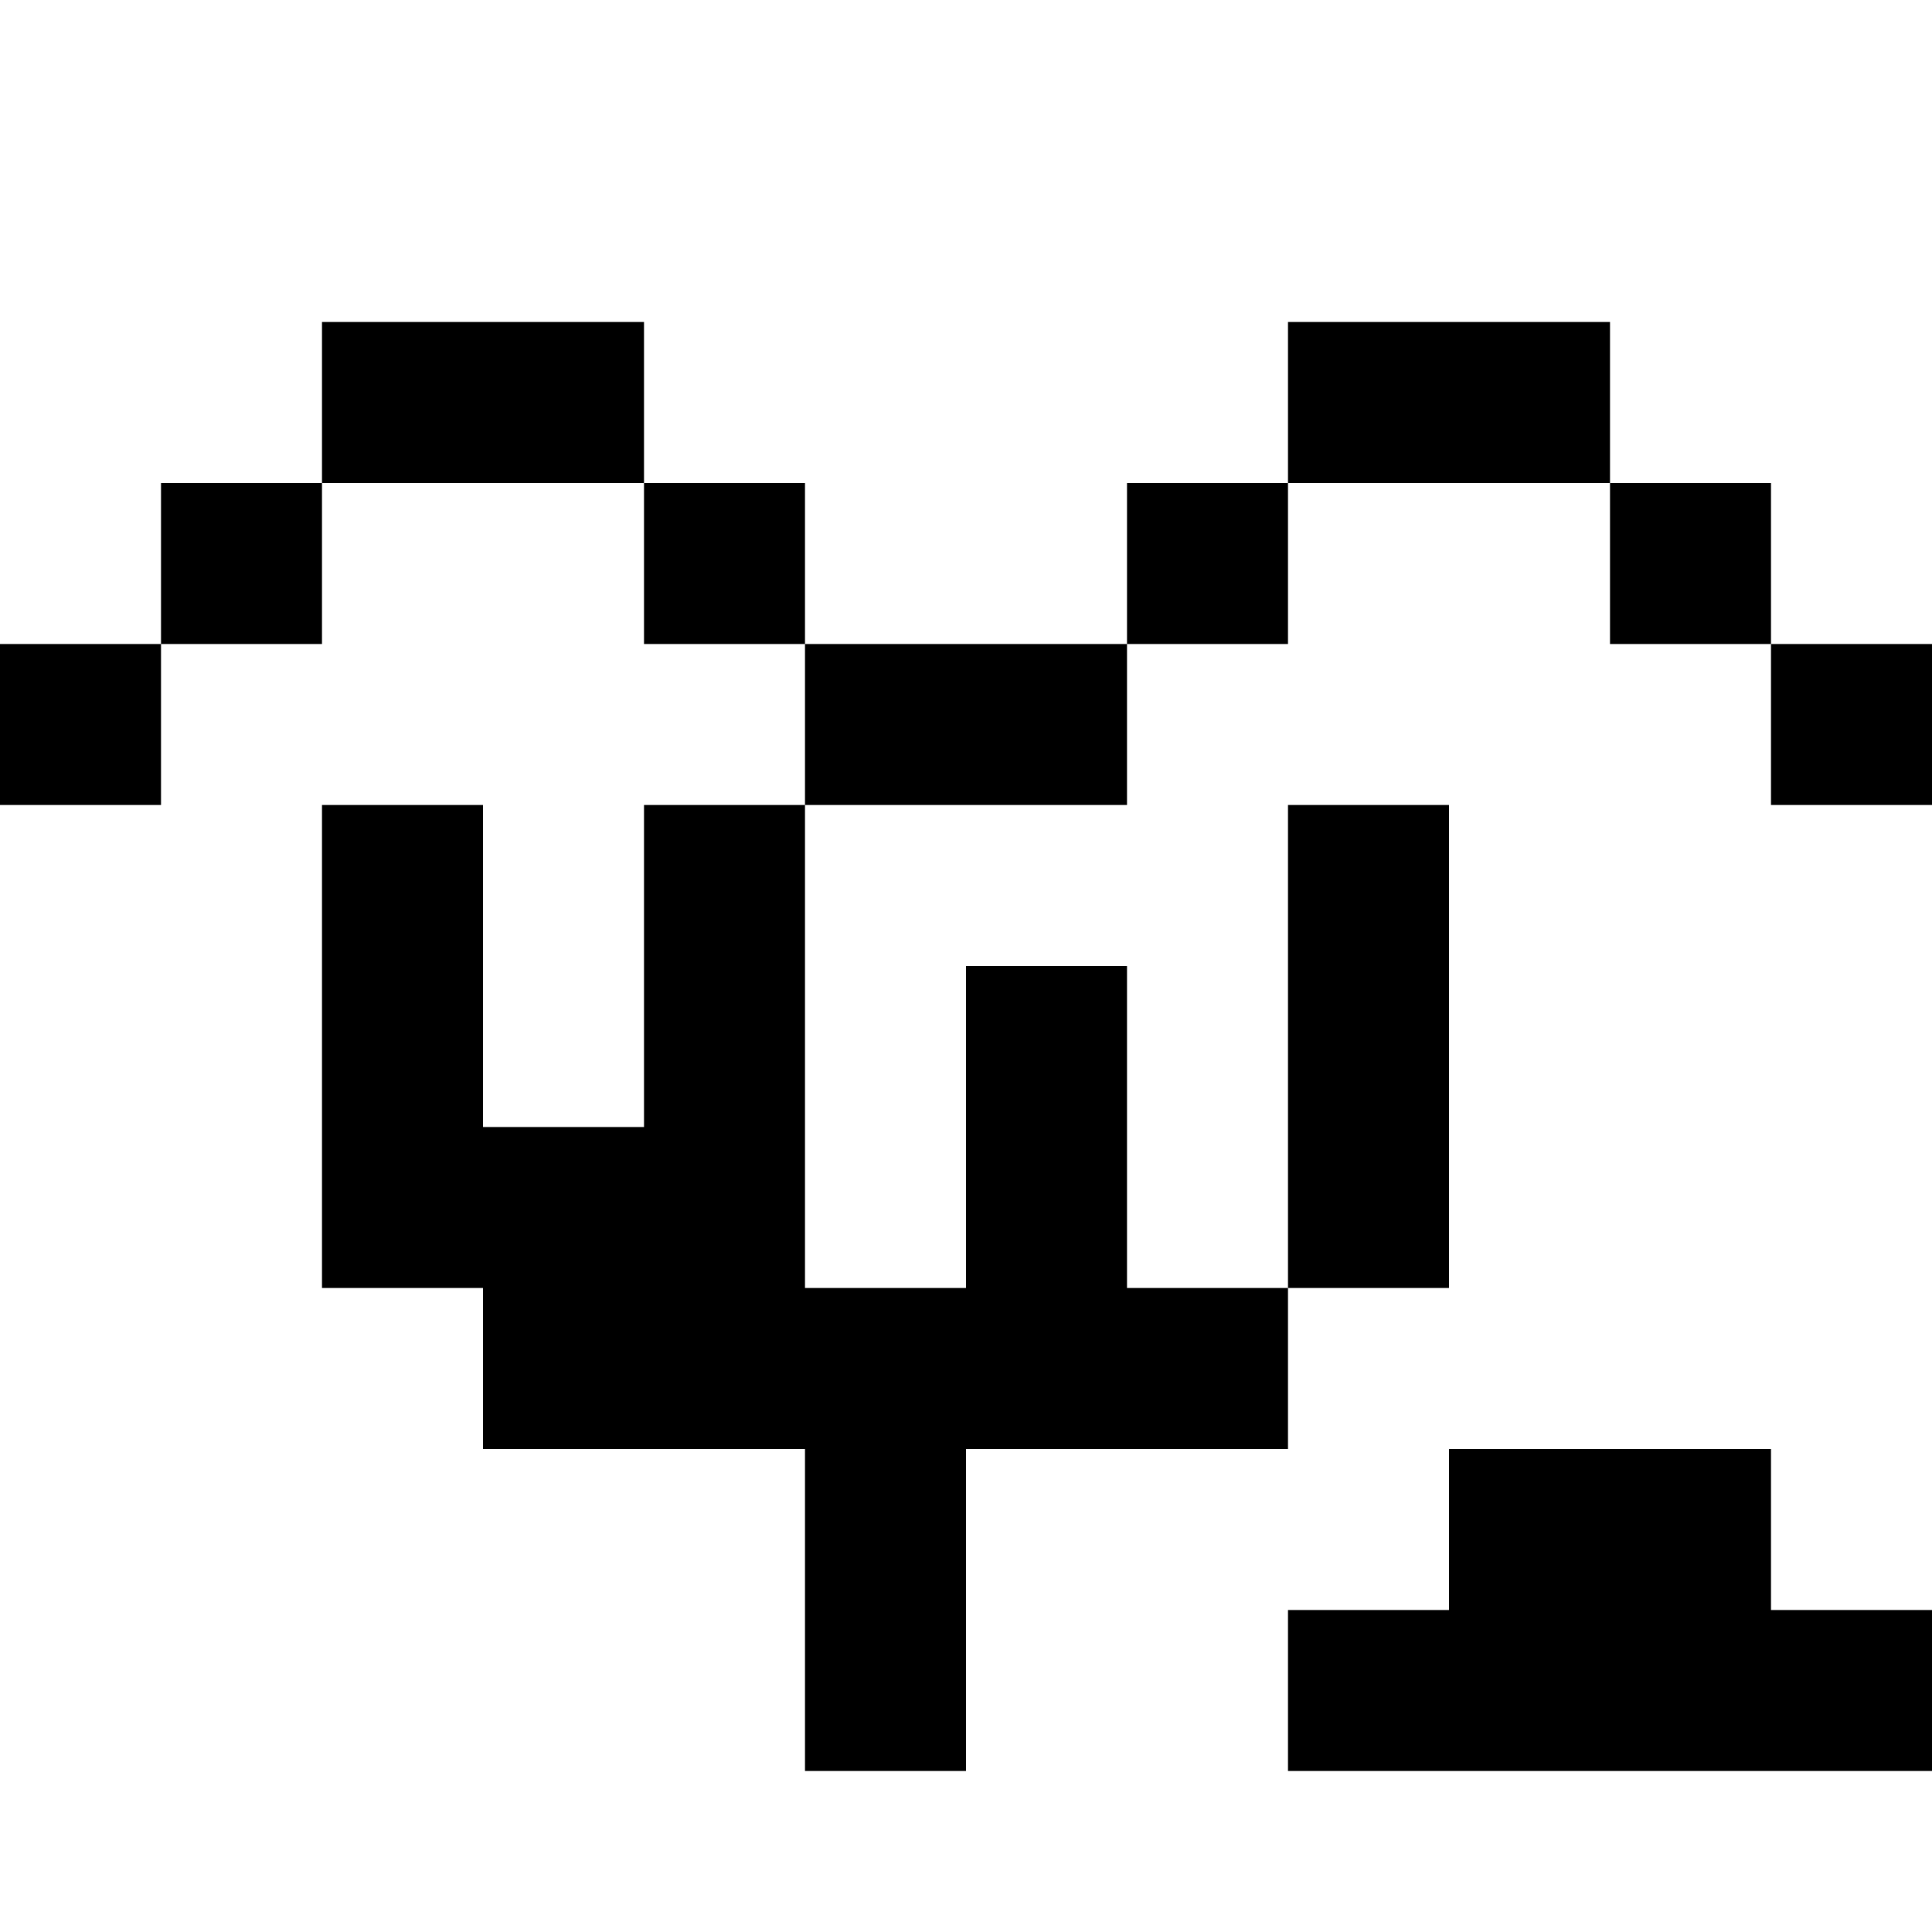
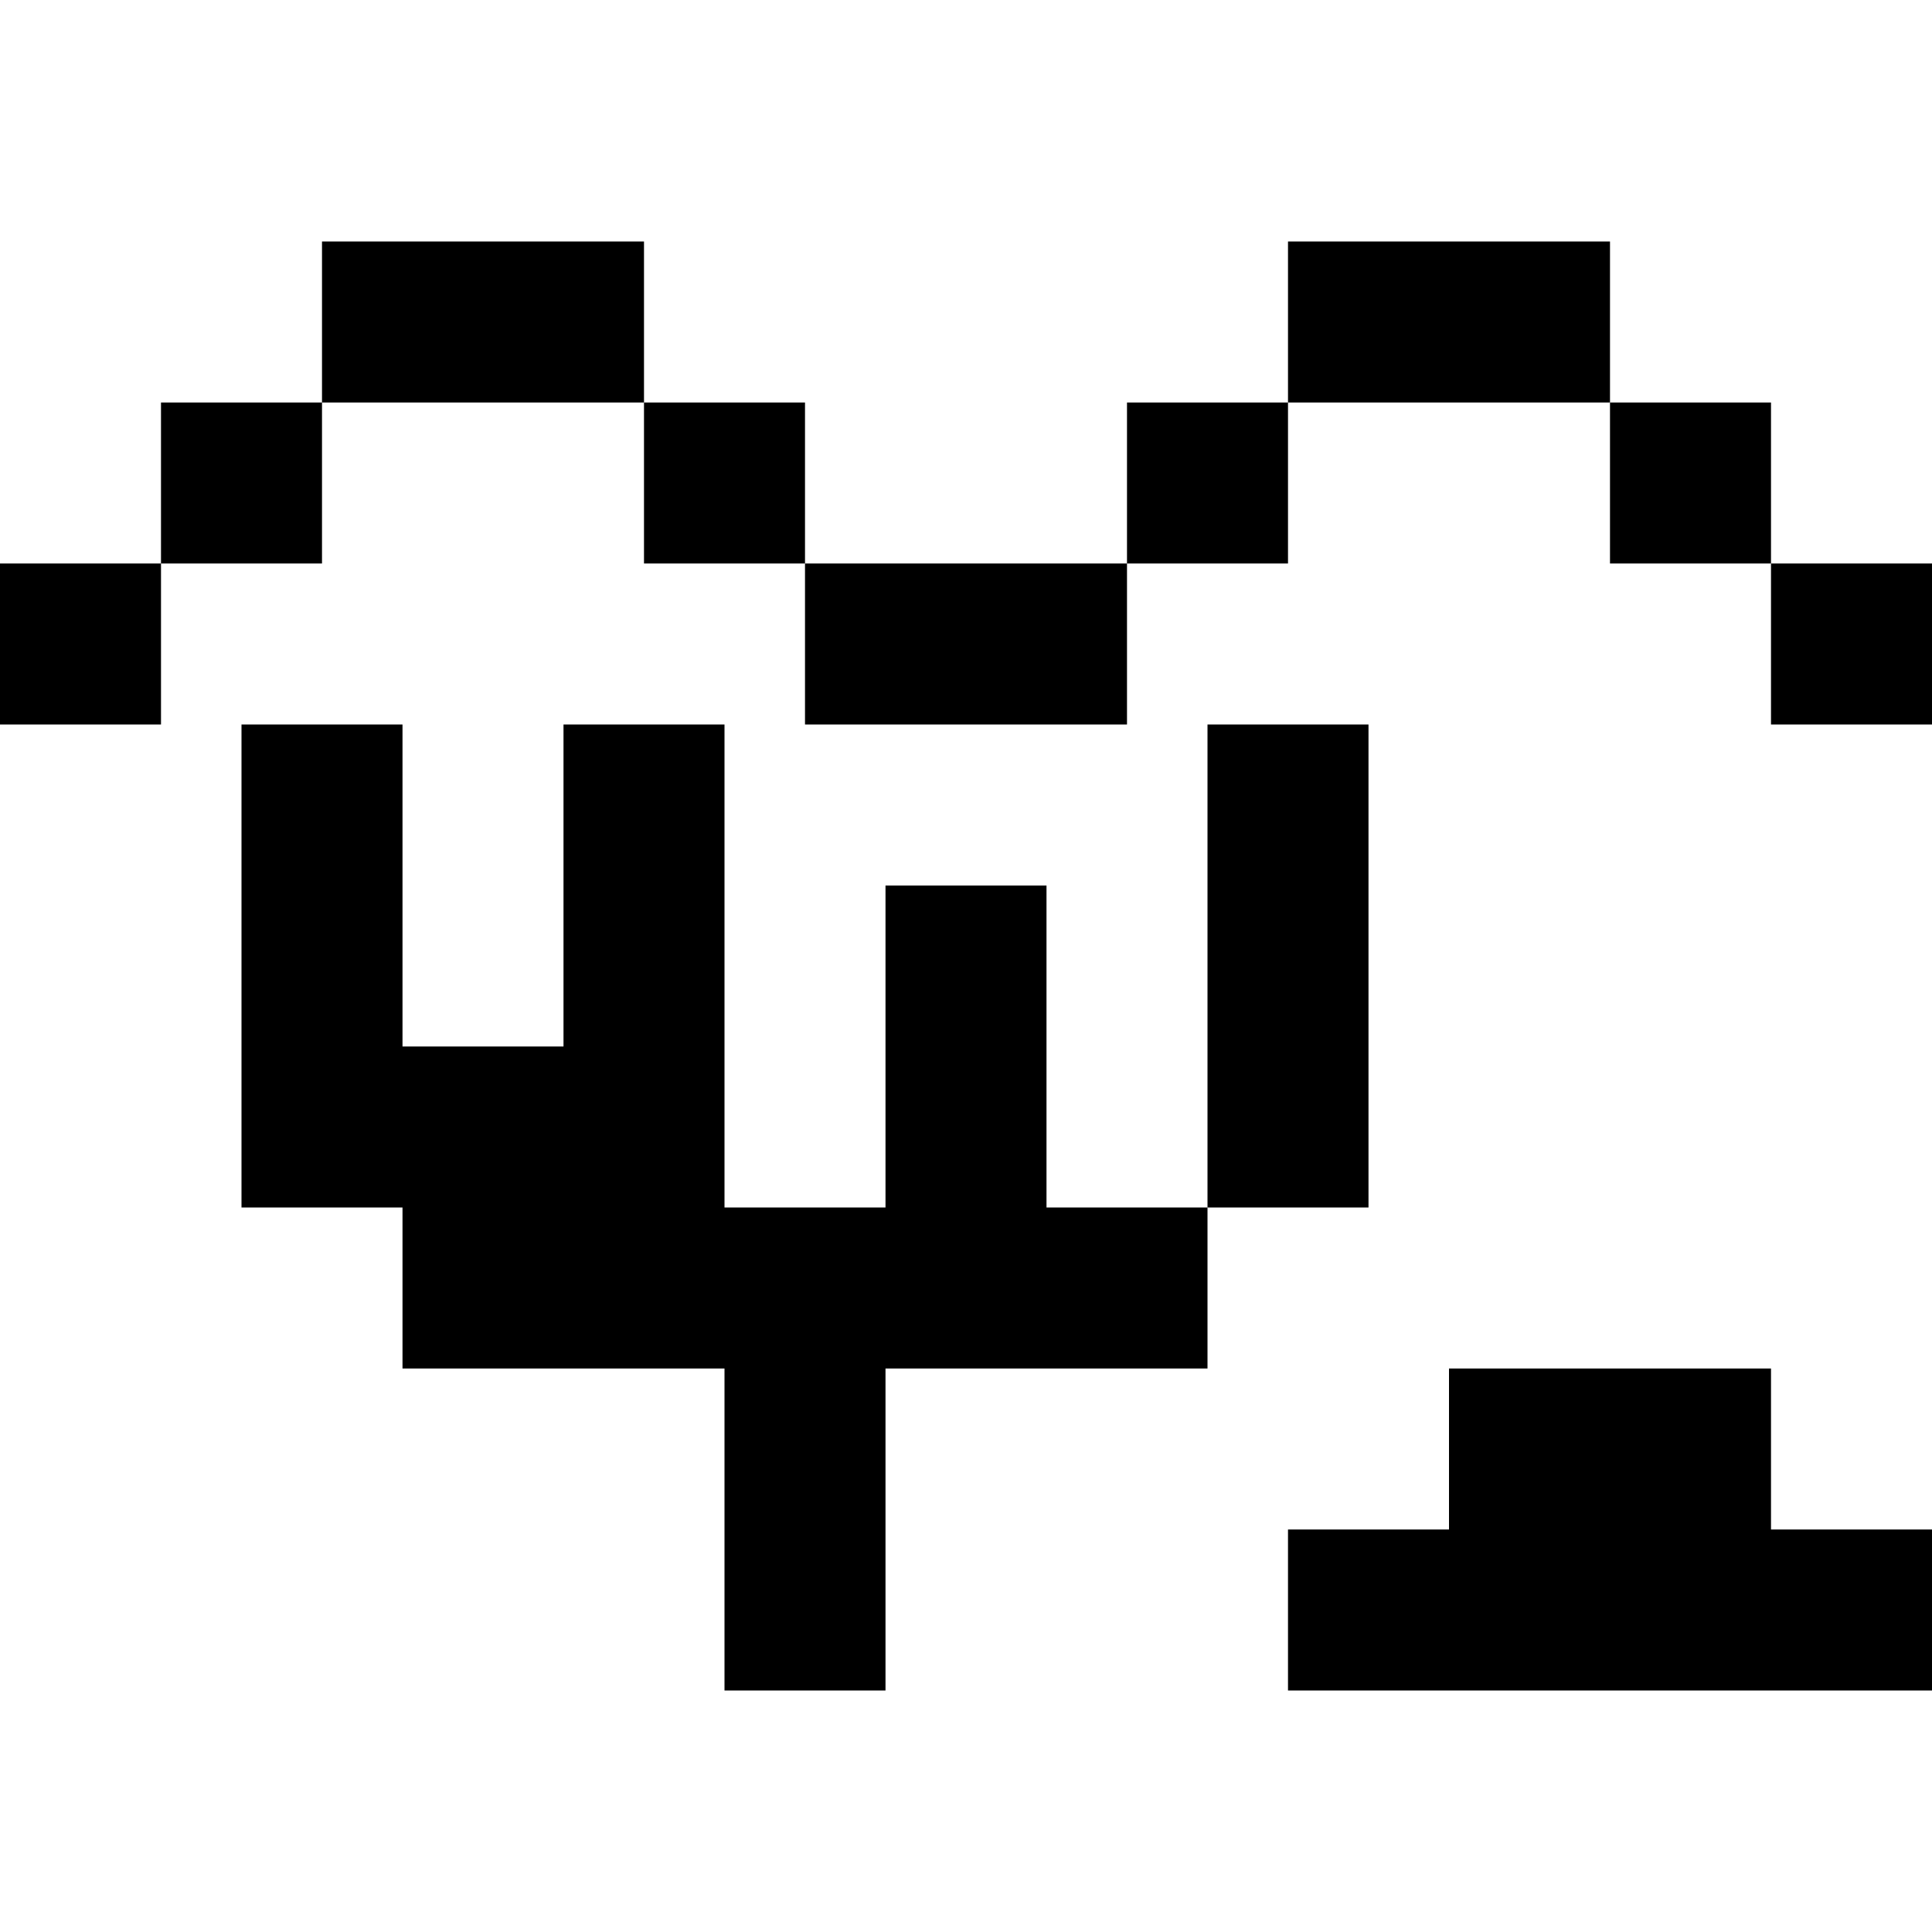
<svg xmlns="http://www.w3.org/2000/svg" width="24" height="24" viewBox="0 0 24 24">
-   <path fill="currentColor" d="M4,4 H8 V6 H4 Z M16,4 H20 V6 H16 Z M2,6 H4 V8 H2 Z M8,6 H10 V8 H8 Z M14,6 H16 V8 H14 Z M20,6 H22 V8 H20 Z M0,8 H2 V10 H0 Z M10,8 H14 V10 H10 Z M22,8 H24 V10 H22 Z M4,10 H6 V14 H4 Z M8,10 H10 V14 H8 Z M16,10 H18 V16 H16 Z M12,12 H14 V16 H12 Z M4,14 H10 V16 H4 Z M6,16 H16 V18 H6 Z M10,18 H12 V22 H10 Z M18,18 H22 V20 H18 Z M16,20 H24 V22 H16 Z" />
+   <path fill="currentColor" d="M4,3 H8 V5 H4 Z M16,3 H20 V5 H16 Z M2,5 H4 V7 H2 Z M8,5 H10 V7 H8 Z M14,5 H16 V7 H14 Z M20,5 H22 V7 H20 Z M0,7 H2 V9 H0 Z M10,7 H14 V9 H10 Z M22,7 H24 V9 H22 Z M3,9 H5 V13 H3 Z M7,9 H9 V13 H7 Z M15,9 H17 V15 H15 Z M11,11 H13 V15 H11 Z M3,13 H9 V15 H3 Z M5,15 H15 V17 H5 Z M9,17 H11 V21 H9 Z M18,17 H22 V19 H18 Z M16,19 H24 V21 H16 Z" />
</svg>
